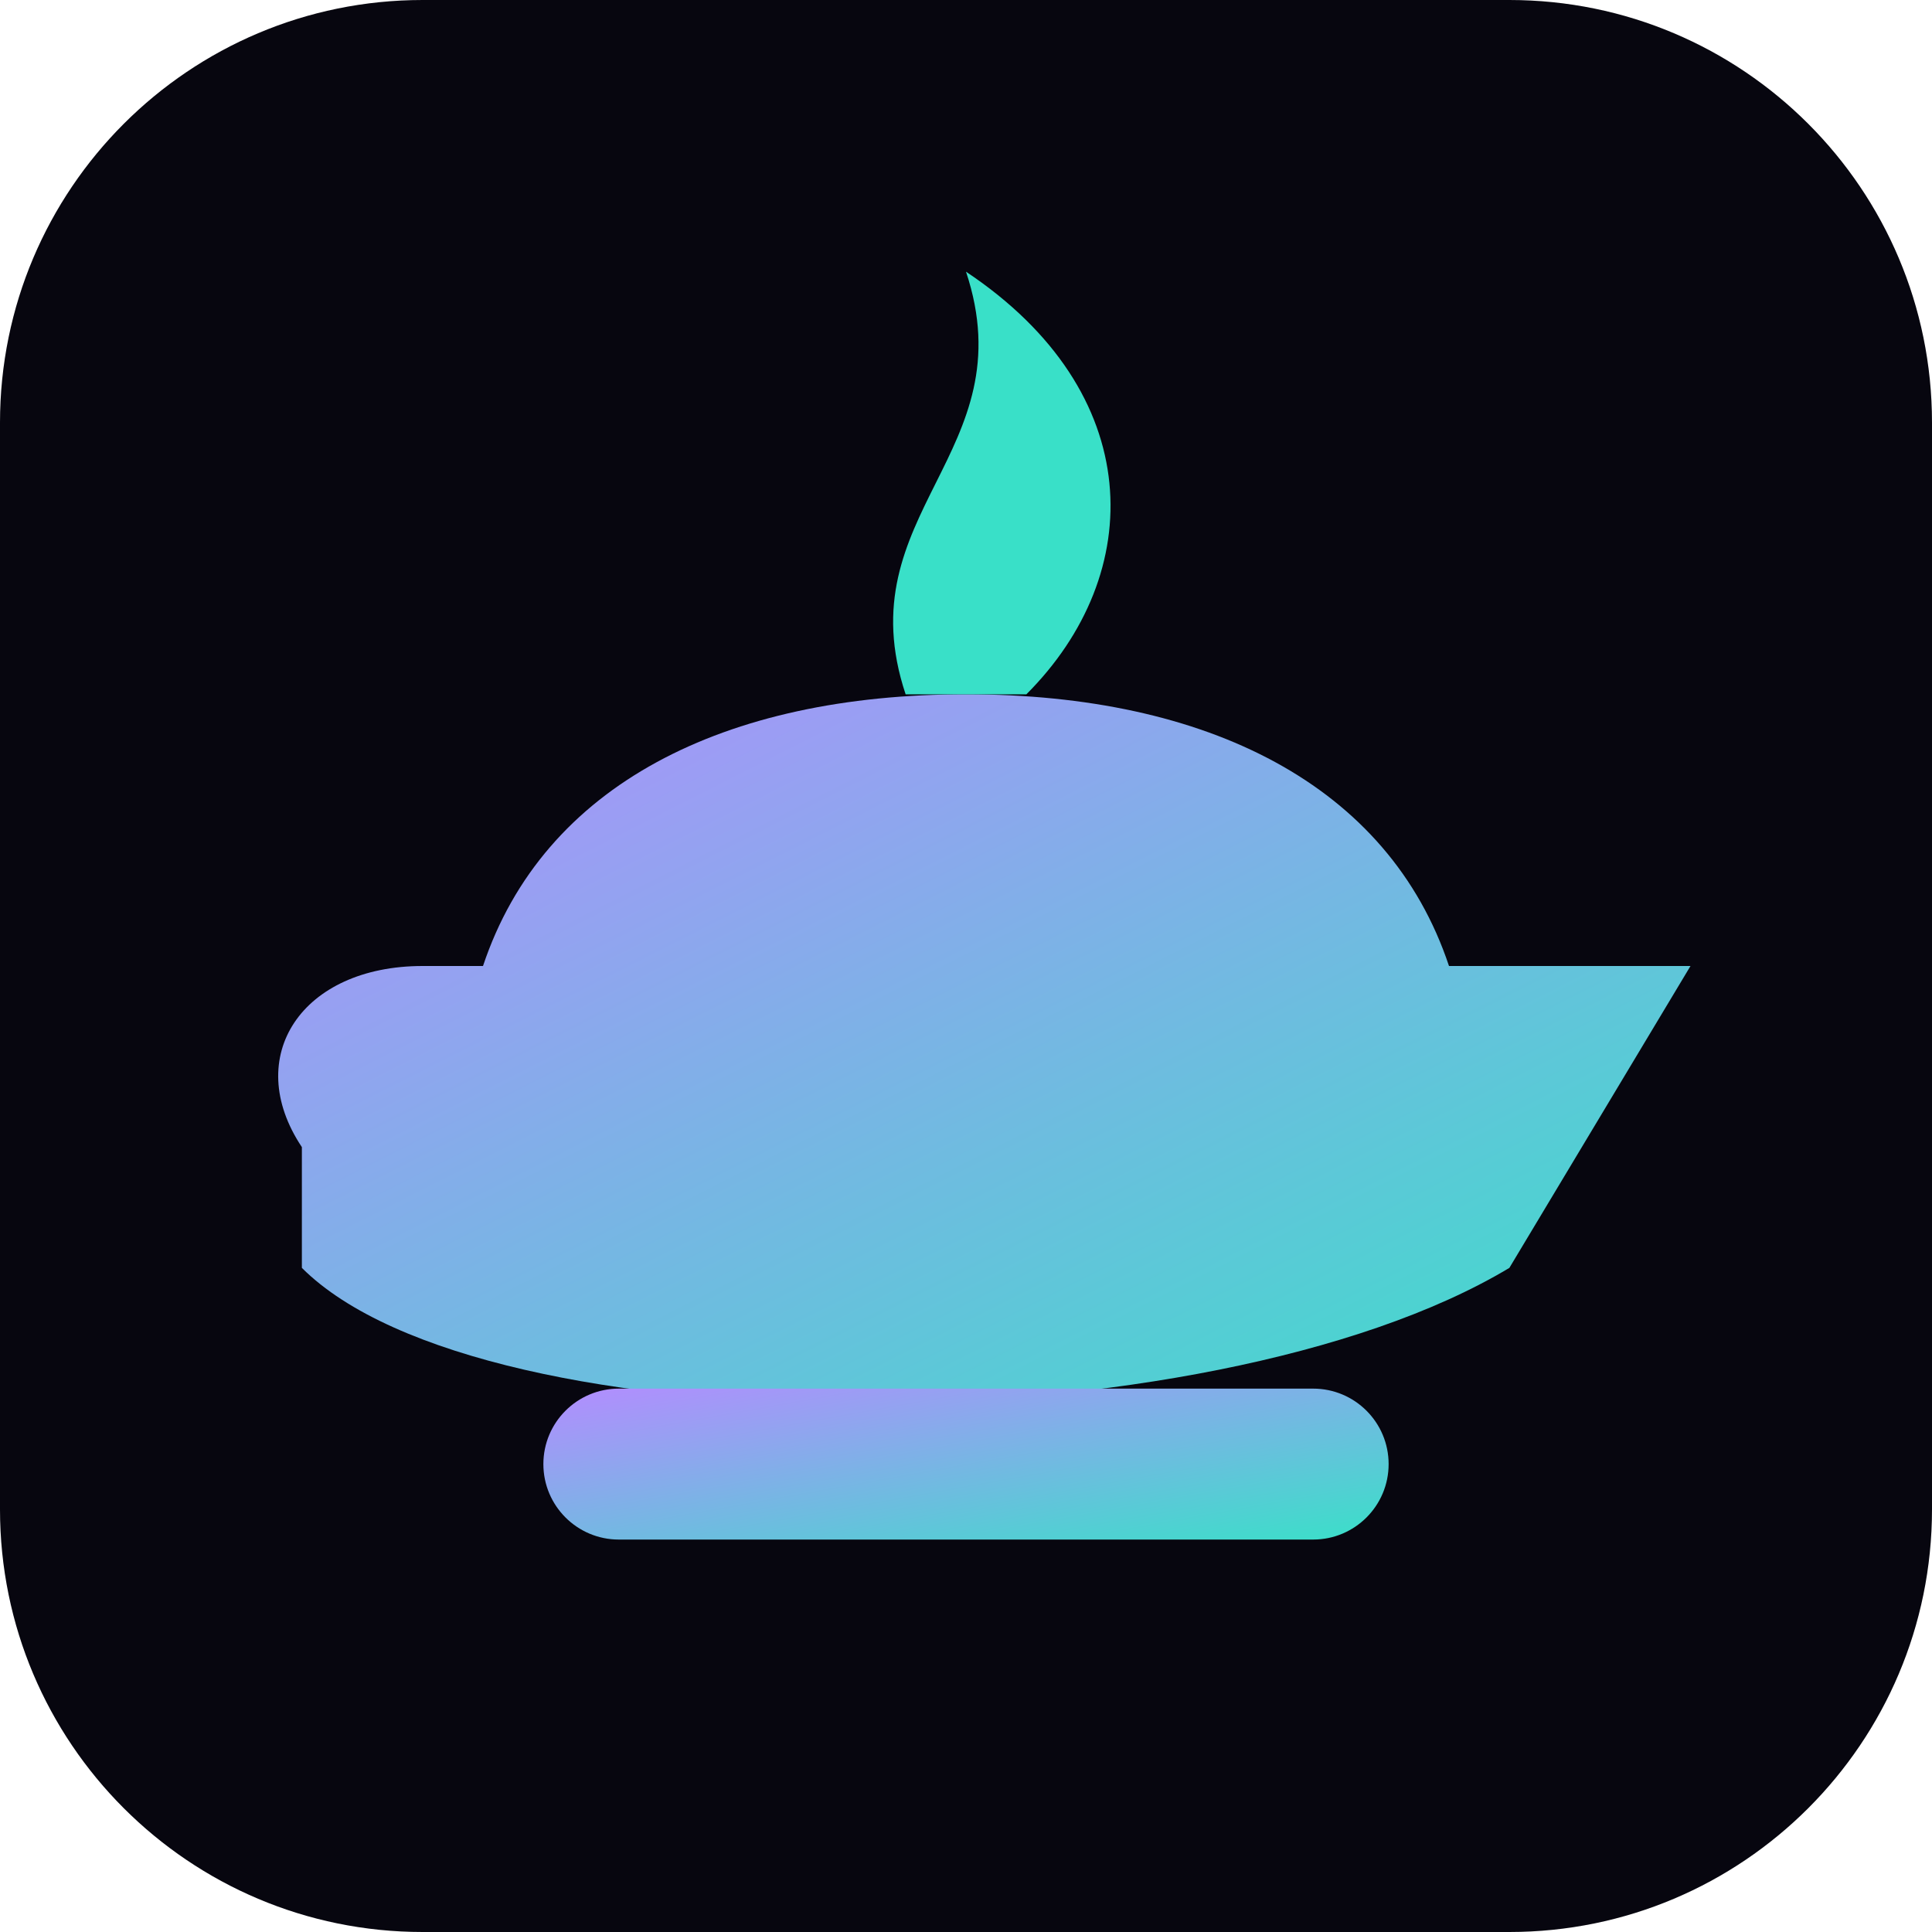
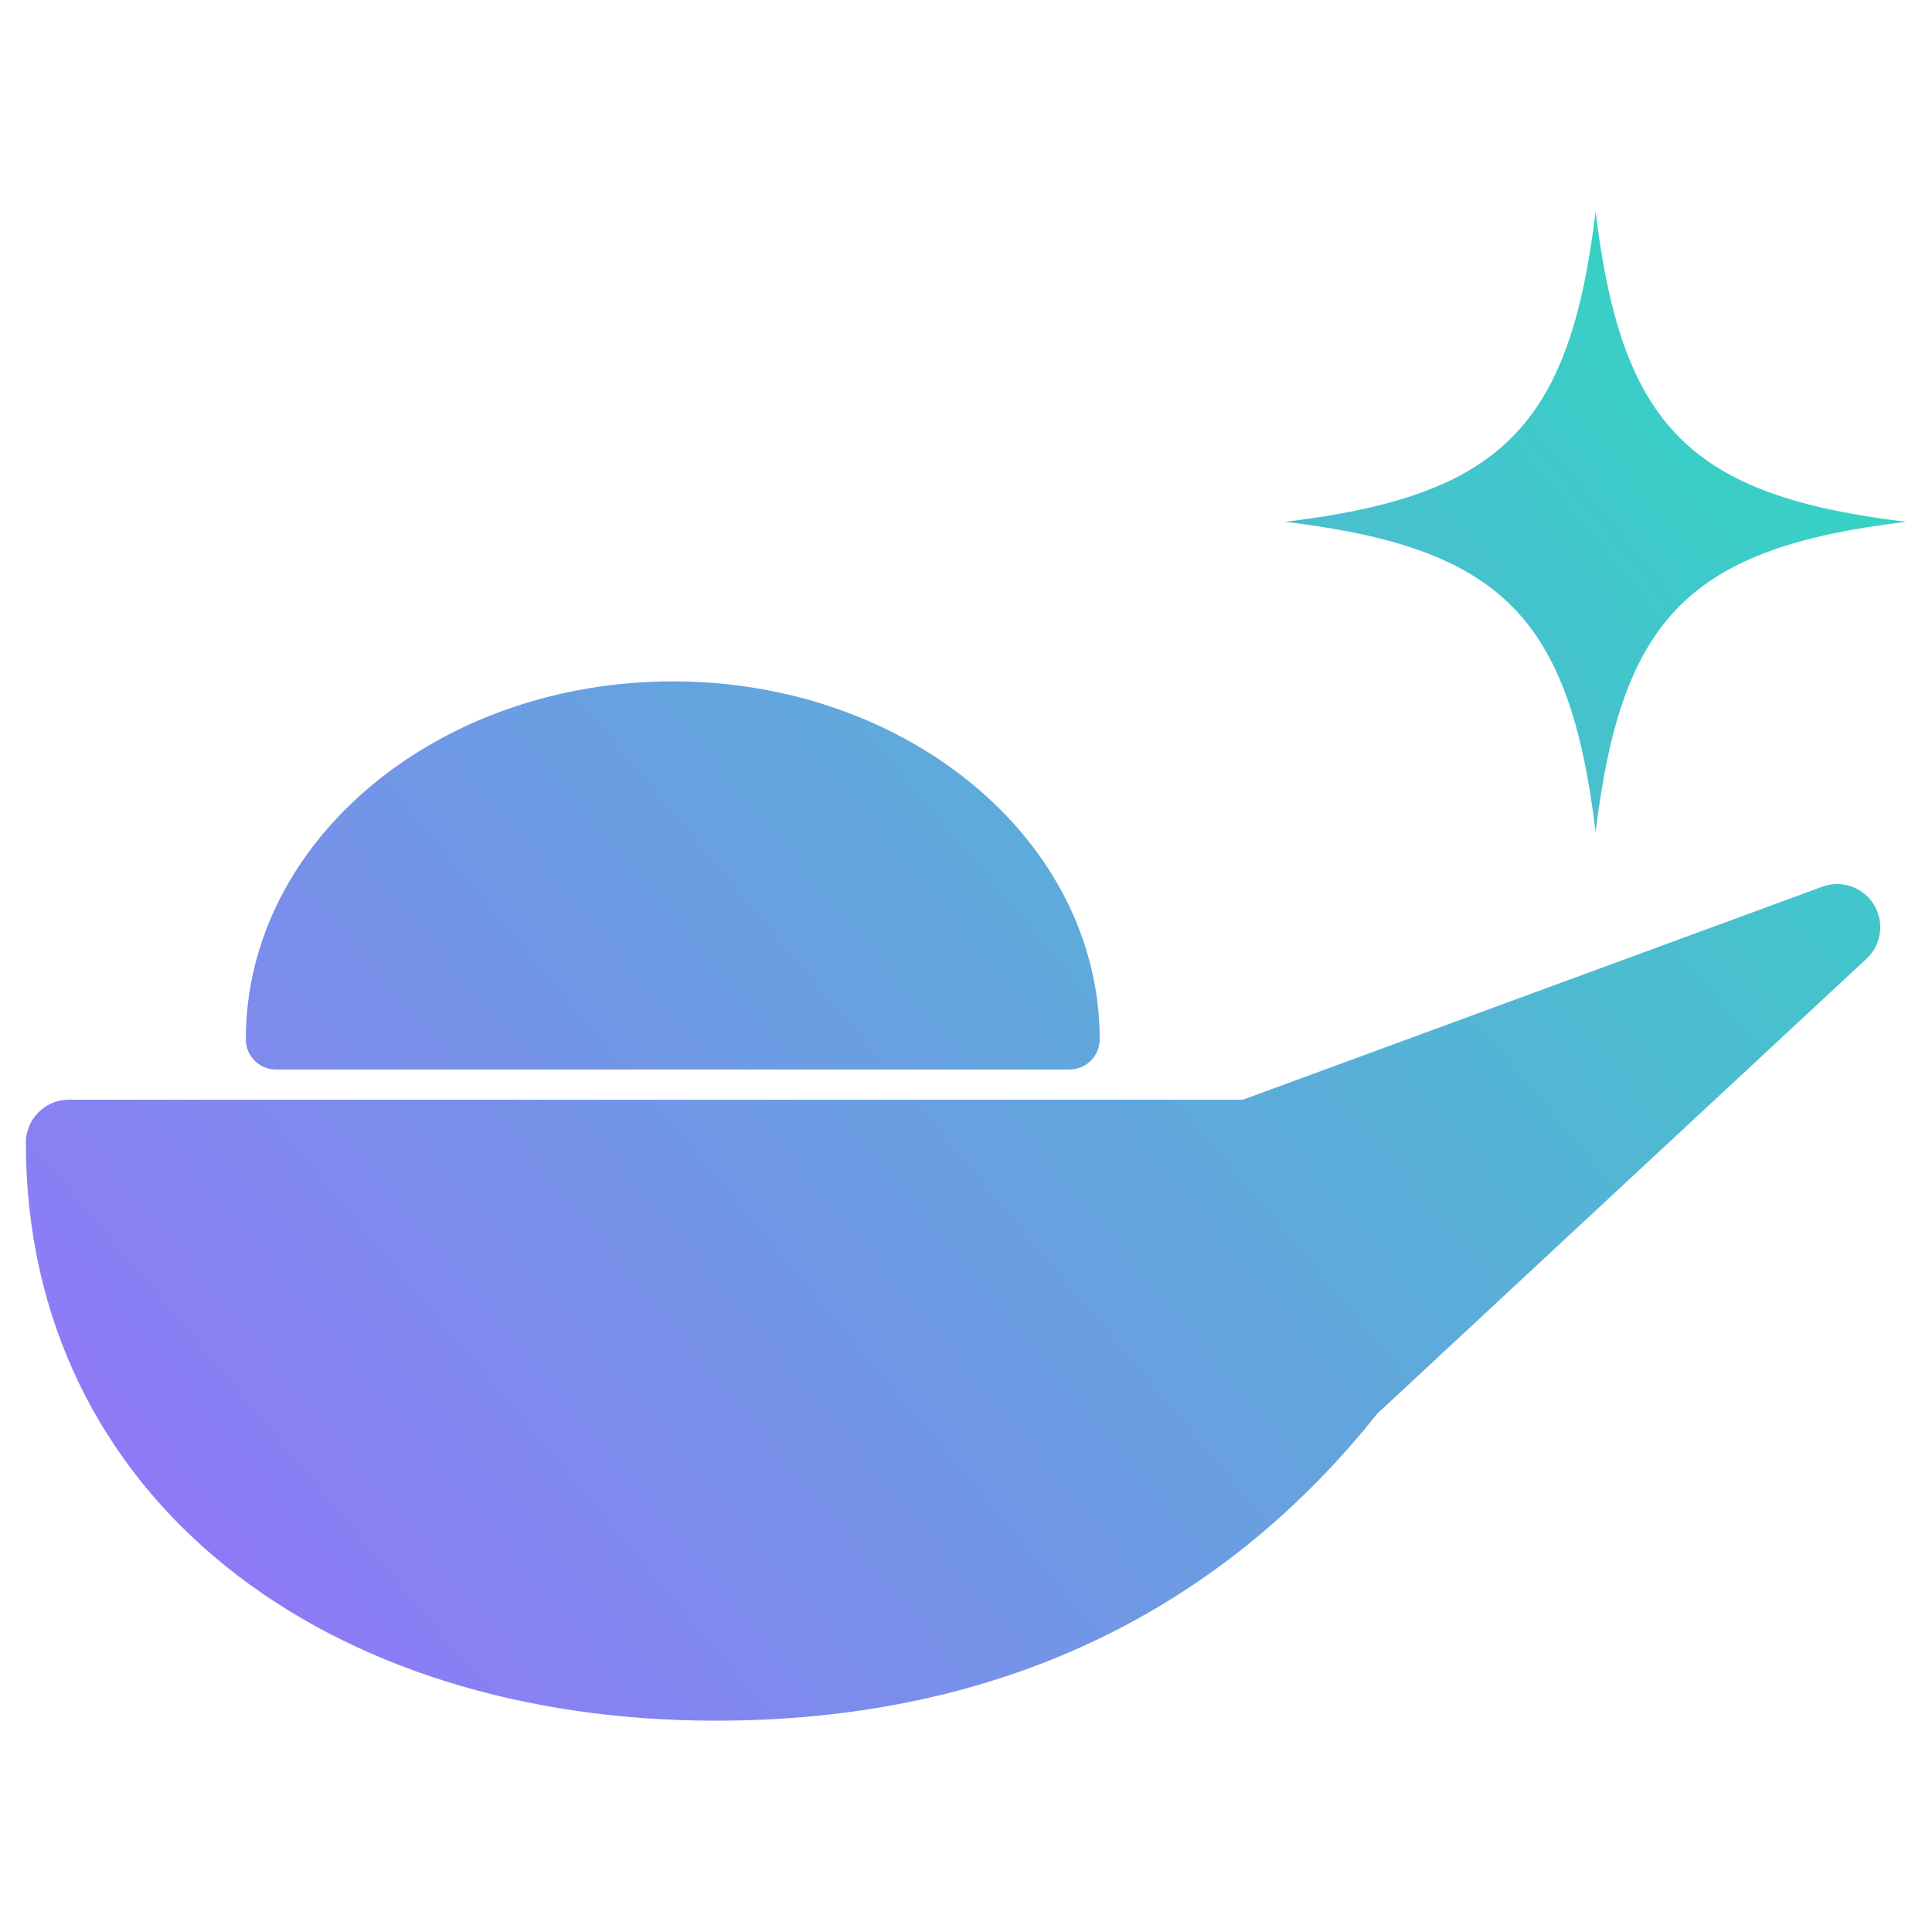
- <svg xmlns="http://www.w3.org/2000/svg" viewBox="0 0 64 64">
+ <svg xmlns="http://www.w3.org/2000/svg" viewBox="40 21 448 448">
  <defs>
-     <linearGradient id="lamp" x1="0" y1="0" x2="1" y2="1">
-       <stop offset="0" stop-color="#b48cff" />
-       <stop offset="1" stop-color="#39e0c8" />
+     <linearGradient id="g" x1="40" y1="440" x2="470" y2="80" gradientUnits="userSpaceOnUse">
+       <stop offset="0" stop-color="#9d6bff" />
+       <stop offset="1" stop-color="#2fd9c0" />
    </linearGradient>
  </defs>
-   <rect width="64" height="64" rx="14" fill="#07060f" />
-   <path d="M10 42c6 6 30 6 40 0l6-10h-8c-2-6-8-9-16-9s-14 3-16 9h-2c-4 0-6 3-4 6z" fill="url(#lamp)" />
-   <path d="M30 23c-2-6 4-8 2-14 6 4 6 10 2 14z" fill="#39e0c8" />
-   <rect x="18" y="46" width="28" height="5" rx="2.5" fill="url(#lamp)" />
+   <g fill="url(#g)" stroke="url(#g)" stroke-linejoin="round">
+     <path stroke-width="20" d="M56 286 C56 362 120 410 206 410 C276 410 322 380 352 342 L466 236 L330 286 Z" />
+     <path stroke-width="14" d="M104 262 A92 76 0 0 1 288 262 Z" />
+   </g>
+   <path fill="url(#g)" d="M410 70 C416 120 432 136 482 142 C432 148 416 164 410 214 C404 164 388 148 338 142 C388 136 404 120 410 70 Z" />
</svg>
